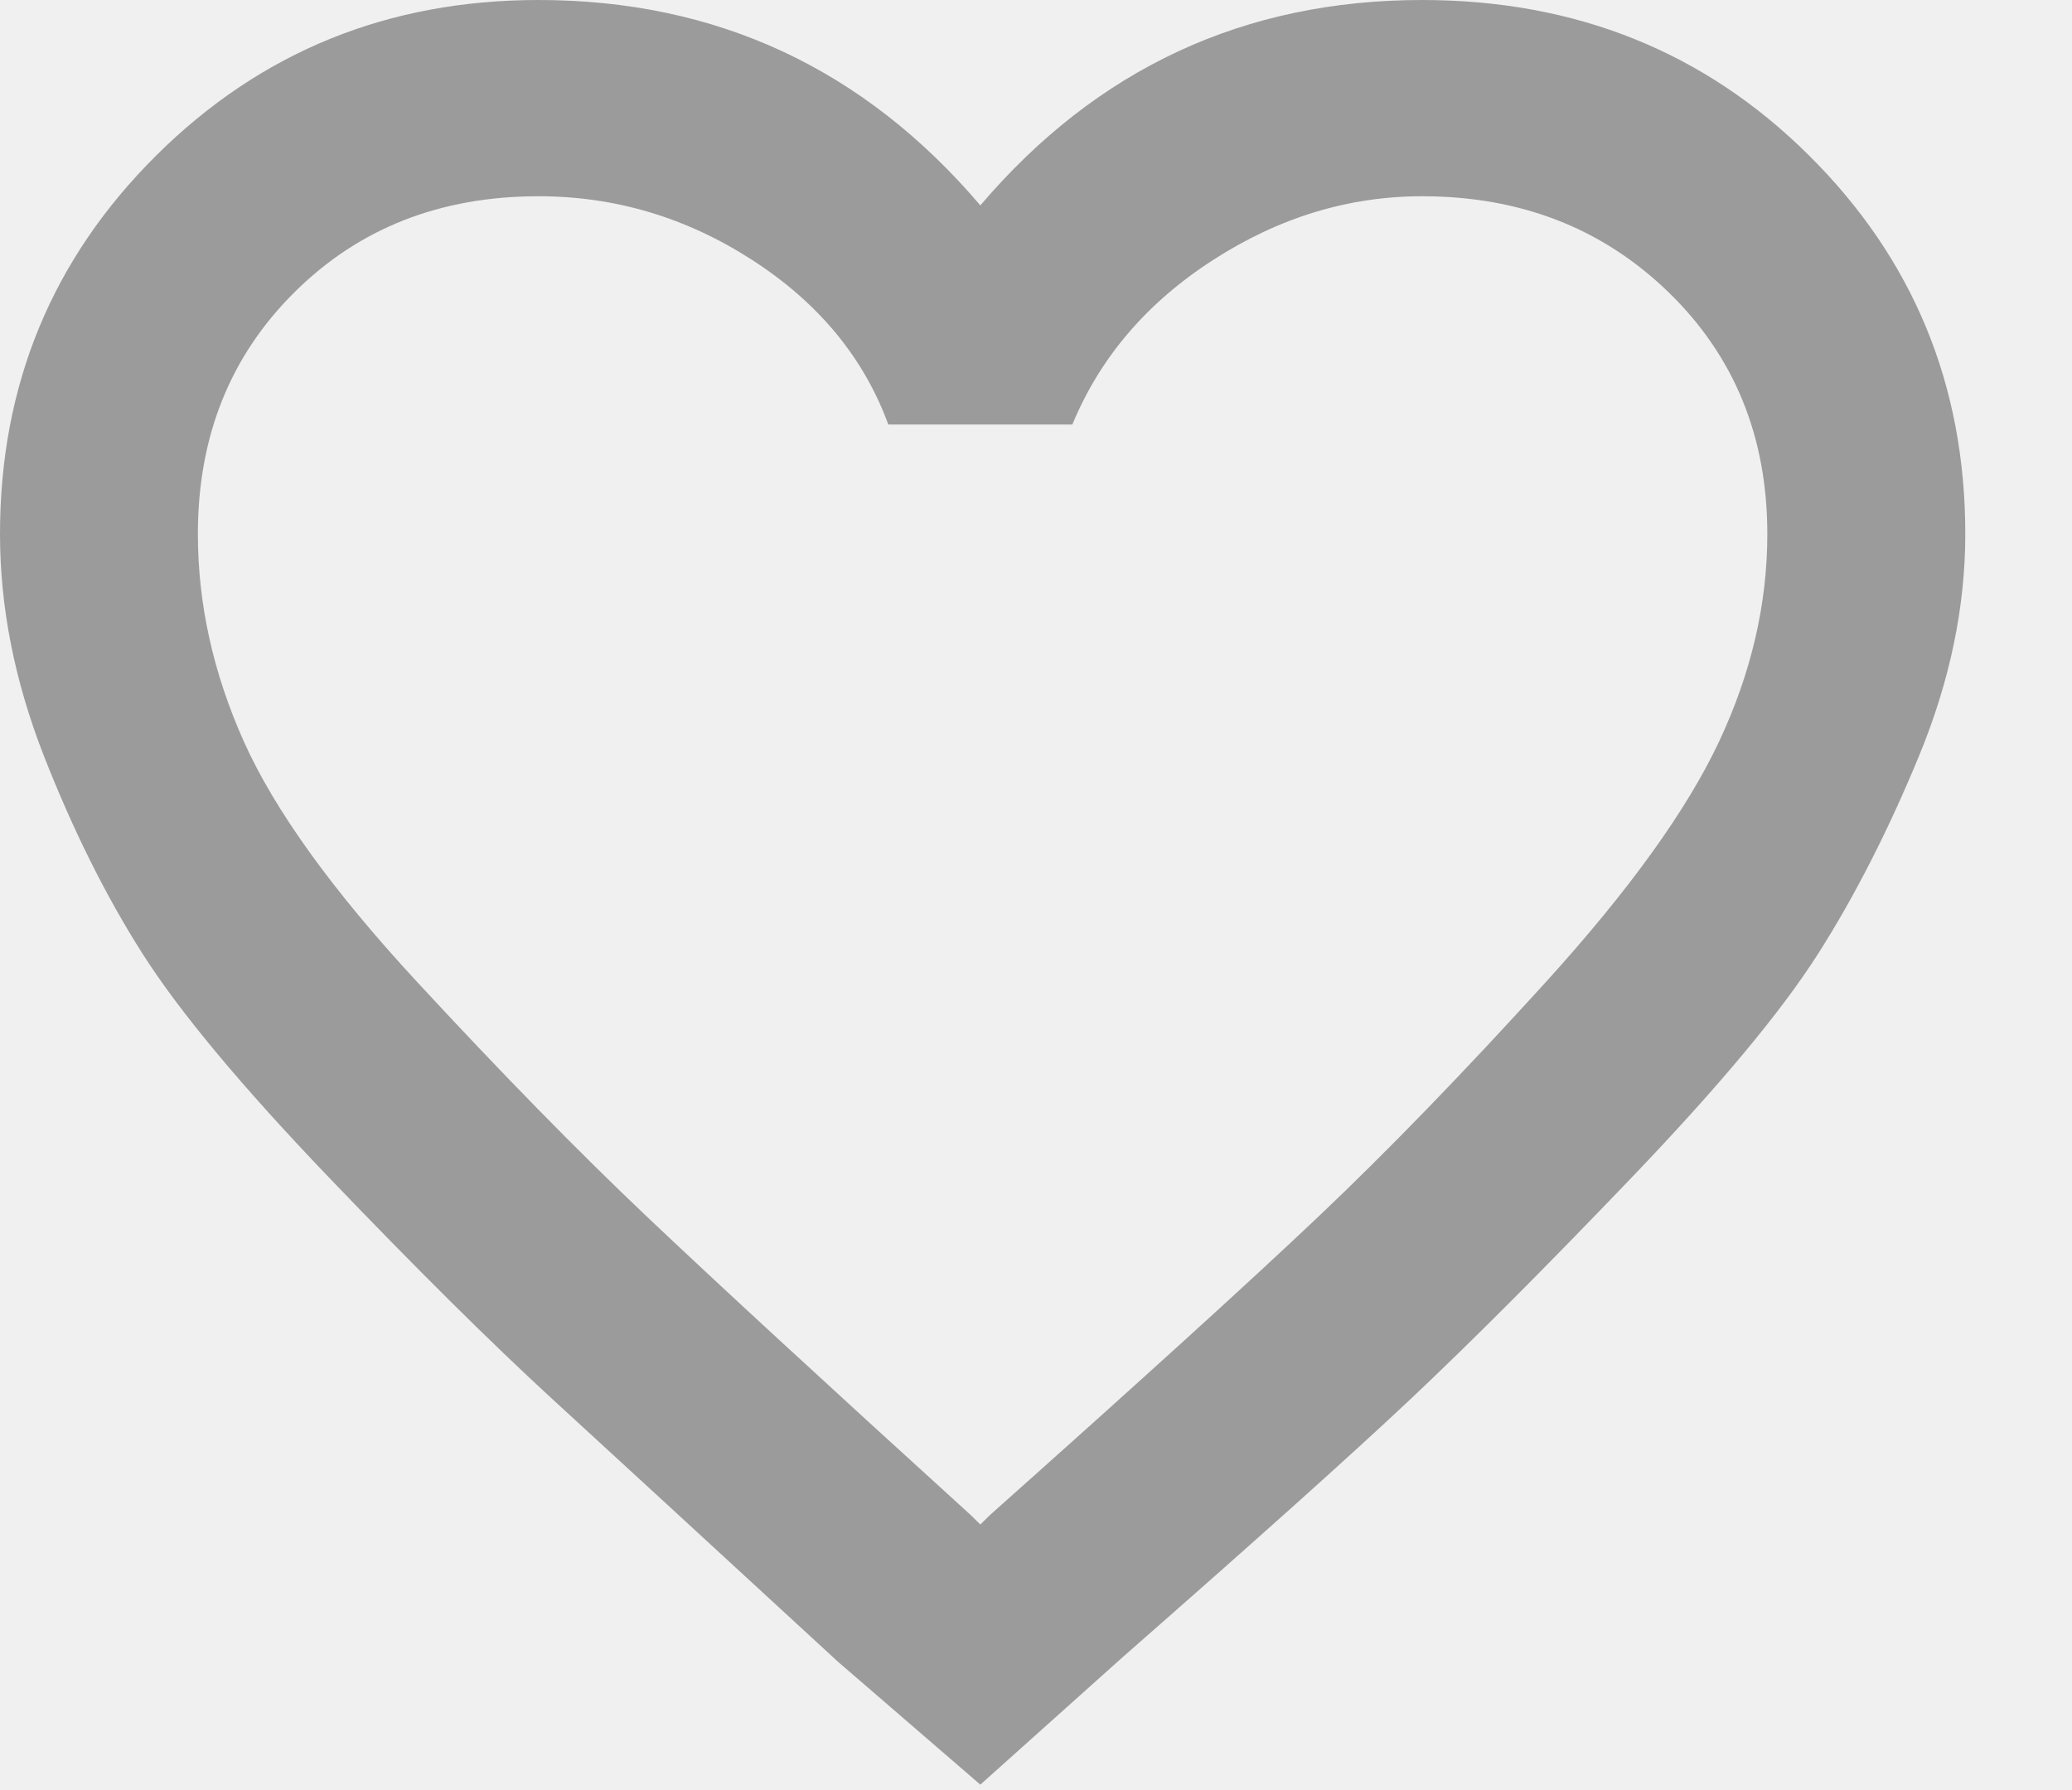
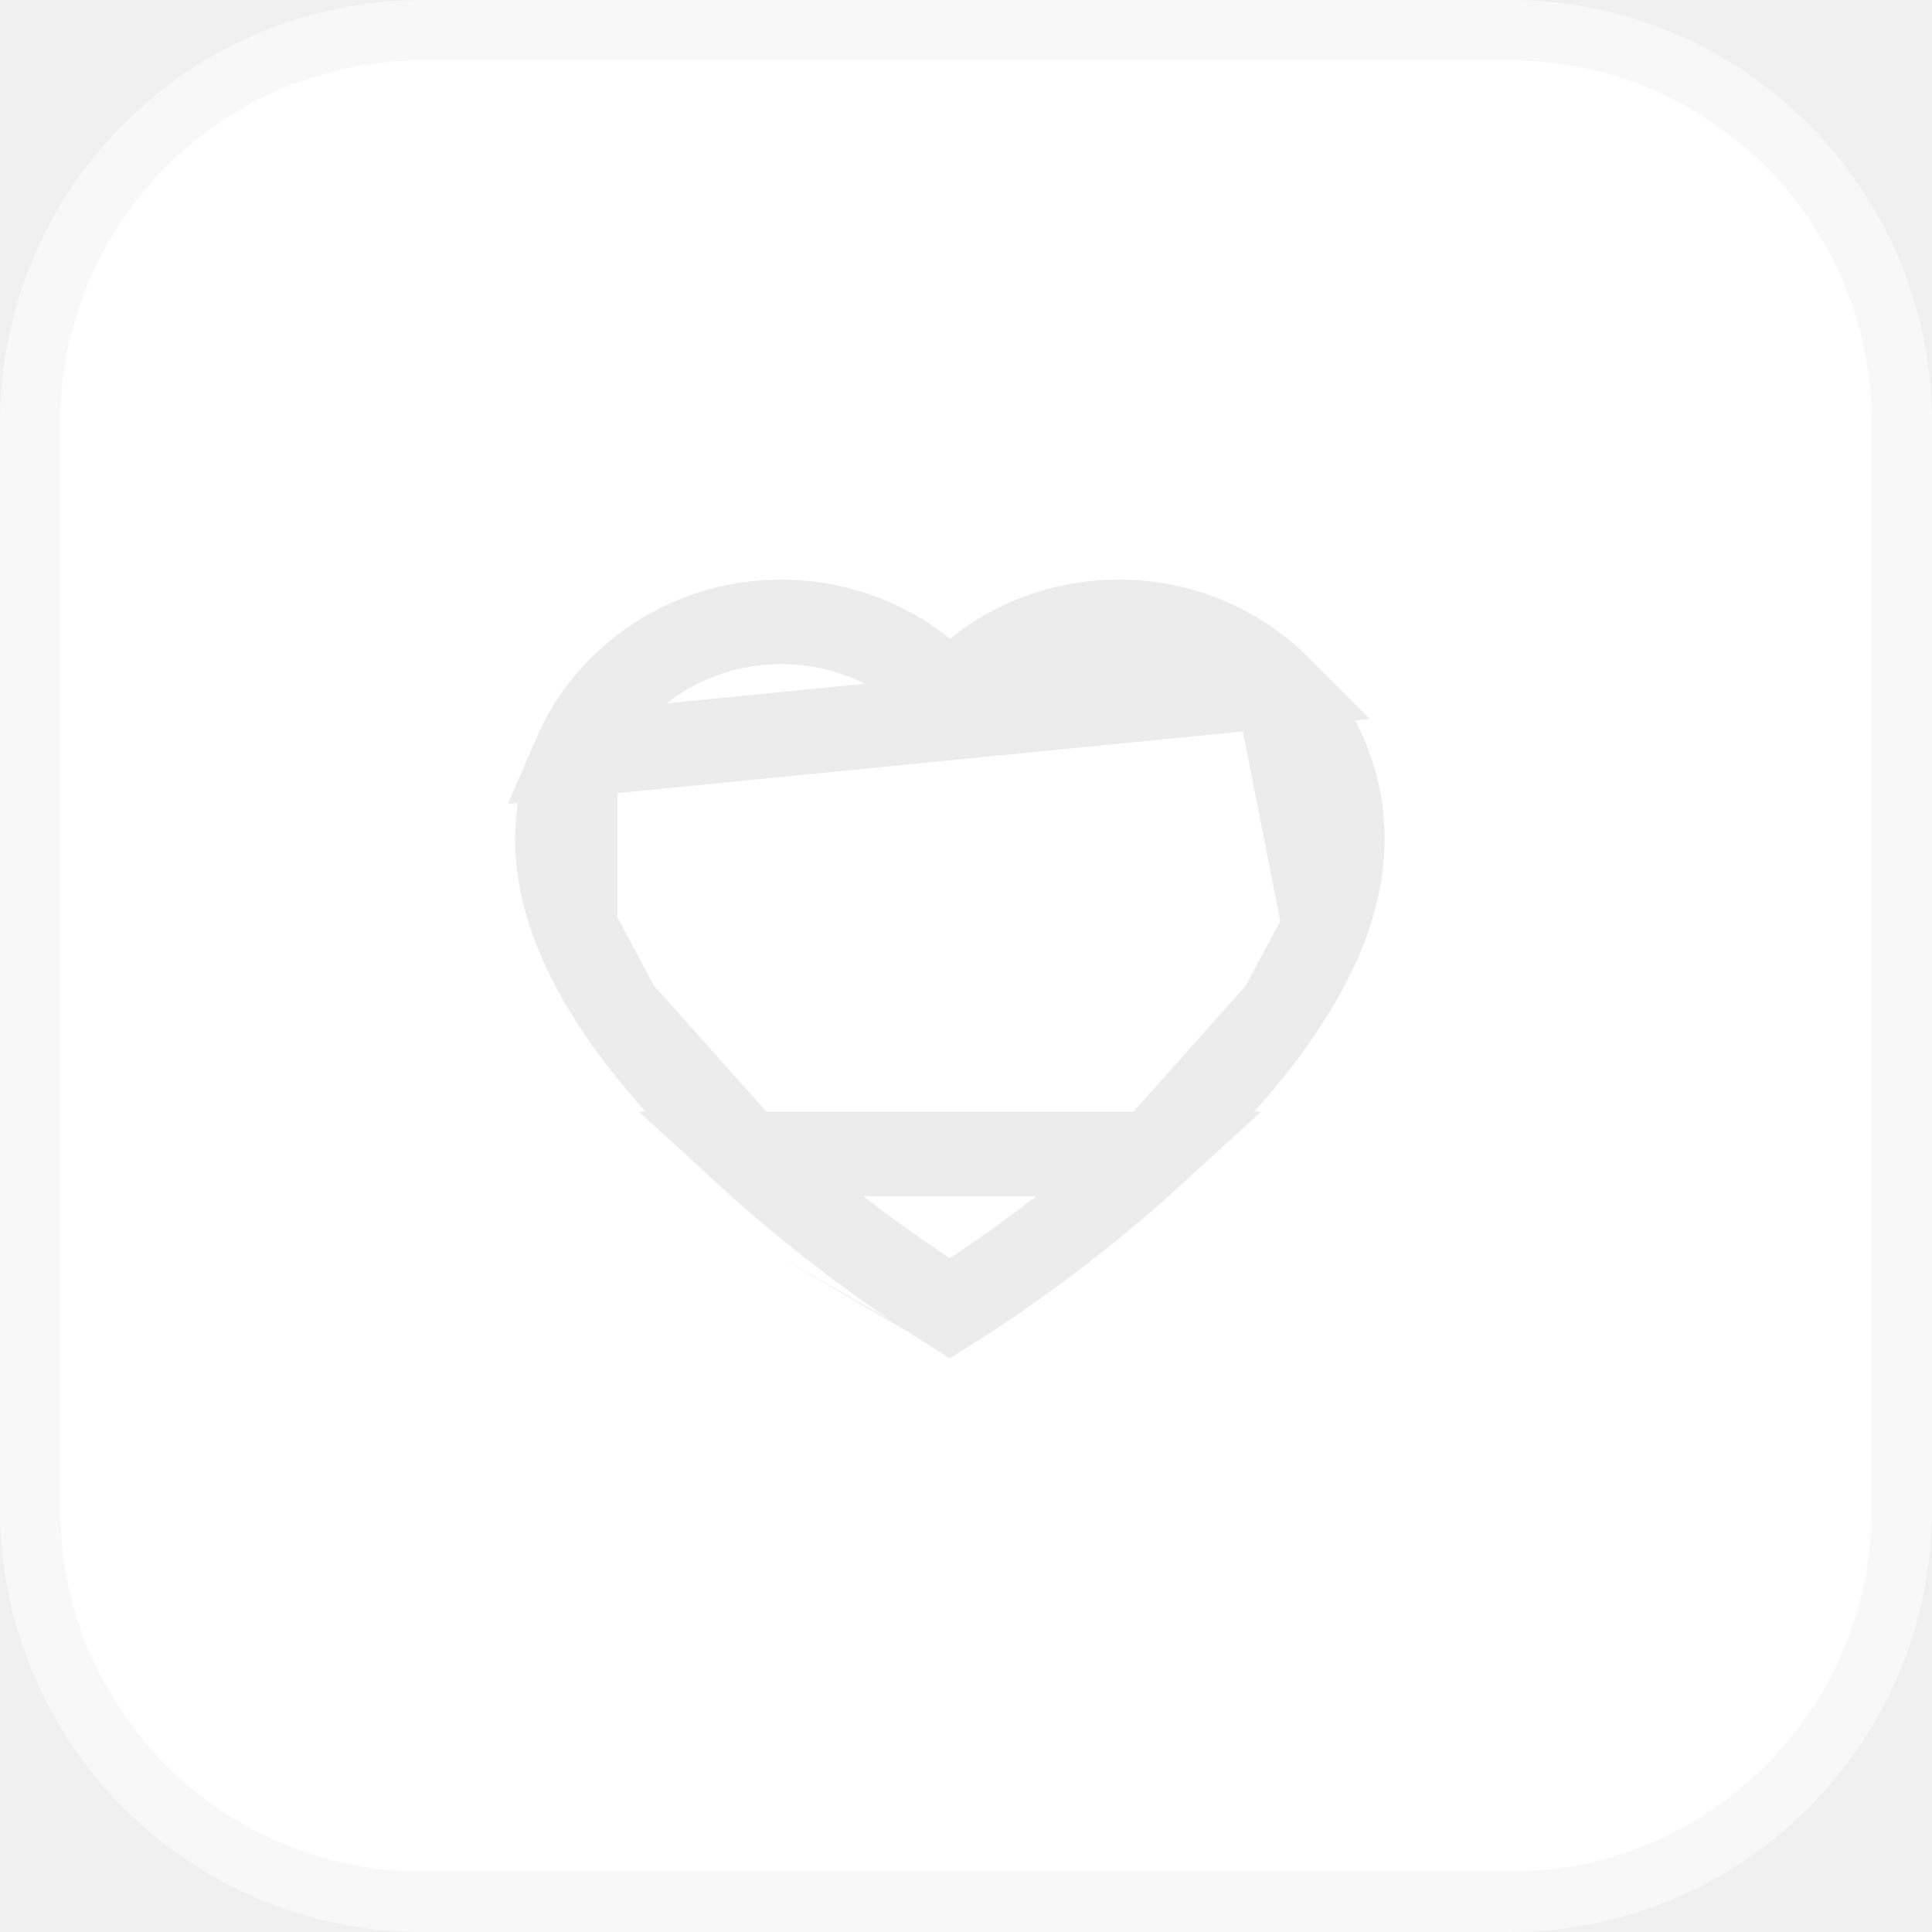
- <svg xmlns="http://www.w3.org/2000/svg" width="22" height="19" viewBox="0 0 22 19" fill="none">
-   <path d="M15.1 0C16.729 0 18.098 0.549 19.205 1.648C20.313 2.747 20.867 4.088 20.867 5.671C20.867 6.446 20.704 7.23 20.378 8.022C20.052 8.813 19.694 9.516 19.303 10.13C18.912 10.744 18.252 11.536 17.324 12.505C16.395 13.475 15.613 14.258 14.978 14.856C14.343 15.454 13.325 16.366 11.924 17.594L10.409 18.951L8.894 17.643C7.526 16.383 6.516 15.454 5.864 14.856C5.213 14.258 4.423 13.475 3.494 12.505C2.566 11.536 1.906 10.744 1.515 10.13C1.124 9.516 0.774 8.813 0.464 8.022C0.155 7.23 0 6.446 0 5.671C0 4.088 0.554 2.747 1.662 1.648C2.769 0.549 4.121 0 5.718 0C7.607 0 9.171 0.727 10.409 2.181C11.647 0.727 13.211 0 15.1 0ZM10.507 16.092C12.103 14.67 13.268 13.612 14.001 12.917C14.734 12.222 15.54 11.39 16.42 10.421C17.299 9.452 17.91 8.603 18.252 7.876C18.594 7.149 18.765 6.414 18.765 5.671C18.765 4.637 18.415 3.781 17.715 3.102C17.014 2.423 16.143 2.084 15.1 2.084C14.318 2.084 13.577 2.31 12.877 2.763C12.176 3.215 11.68 3.797 11.386 4.508H9.432C9.171 3.797 8.69 3.215 7.99 2.763C7.29 2.31 6.532 2.084 5.718 2.084C4.675 2.084 3.812 2.423 3.128 3.102C2.443 3.781 2.101 4.637 2.101 5.671C2.101 6.414 2.264 7.149 2.59 7.876C2.916 8.603 3.527 9.452 4.423 10.421C5.319 11.39 6.133 12.222 6.866 12.917C7.599 13.612 8.747 14.67 10.311 16.092L10.409 16.189L10.507 16.092Z" fill="#9B9B9B" />
+ <svg xmlns="http://www.w3.org/2000/svg" width="32" height="32" viewBox="0 0 32 32" fill="none">
+   <rect x="0.5" y="0.5" width="31" height="31" rx="6.5" fill="white" stroke="#F8F8F8" />
+   <path d="M21.149 11.356L21.148 11.355C20.809 11.026 20.41 10.764 19.971 10.583L19.97 10.583C19.514 10.395 19.025 10.299 18.531 10.3L18.529 10.3C17.835 10.3 17.158 10.489 16.572 10.844L16.572 10.844C16.431 10.929 16.299 11.022 16.173 11.123L15.734 11.476L15.295 11.123C15.17 11.022 15.037 10.929 14.897 10.844L14.897 10.844C14.31 10.489 13.634 10.3 12.939 10.3C12.437 10.3 11.955 10.395 11.499 10.583L11.498 10.583C11.057 10.764 10.661 11.024 10.32 11.356L10.319 11.357L10.319 11.357C9.981 11.683 9.712 12.072 9.526 12.502L21.149 11.356ZM21.149 11.356C21.486 11.684 21.756 12.073 21.943 12.502C22.137 12.949 22.235 13.42 22.233 13.906V13.908C22.233 14.363 22.14 14.851 21.942 15.365L21.941 15.367M21.149 11.356L21.941 15.367M12.38 19.113L12.38 19.113C13.129 19.8 13.877 20.382 14.447 20.799C14.732 21.007 14.971 21.172 15.142 21.287C15.227 21.345 15.295 21.39 15.343 21.421C15.386 21.449 15.409 21.464 15.414 21.467C15.415 21.468 15.416 21.468 15.415 21.468L15.427 21.475L15.427 21.475L15.733 21.67L16.04 21.475L16.04 21.475C16.091 21.442 17.582 20.49 19.087 19.113H12.38ZM12.38 19.113C11.475 18.285 10.763 17.482 10.255 16.73M12.38 19.113L10.255 16.73M21.941 15.367C21.777 15.795 21.533 16.254 21.211 16.73M21.941 15.367L21.211 16.73M10.255 16.73C9.935 16.255 9.691 15.796 9.525 15.365L10.255 16.73ZM21.211 16.73C20.703 17.482 19.991 18.285 19.087 19.113L21.211 16.73ZM9.233 13.908C9.233 13.421 9.332 12.948 9.526 12.502L9.525 15.365C9.327 14.851 9.233 14.362 9.233 13.908Z" stroke="#ECECEC" stroke-width="1.4" />
</svg>
